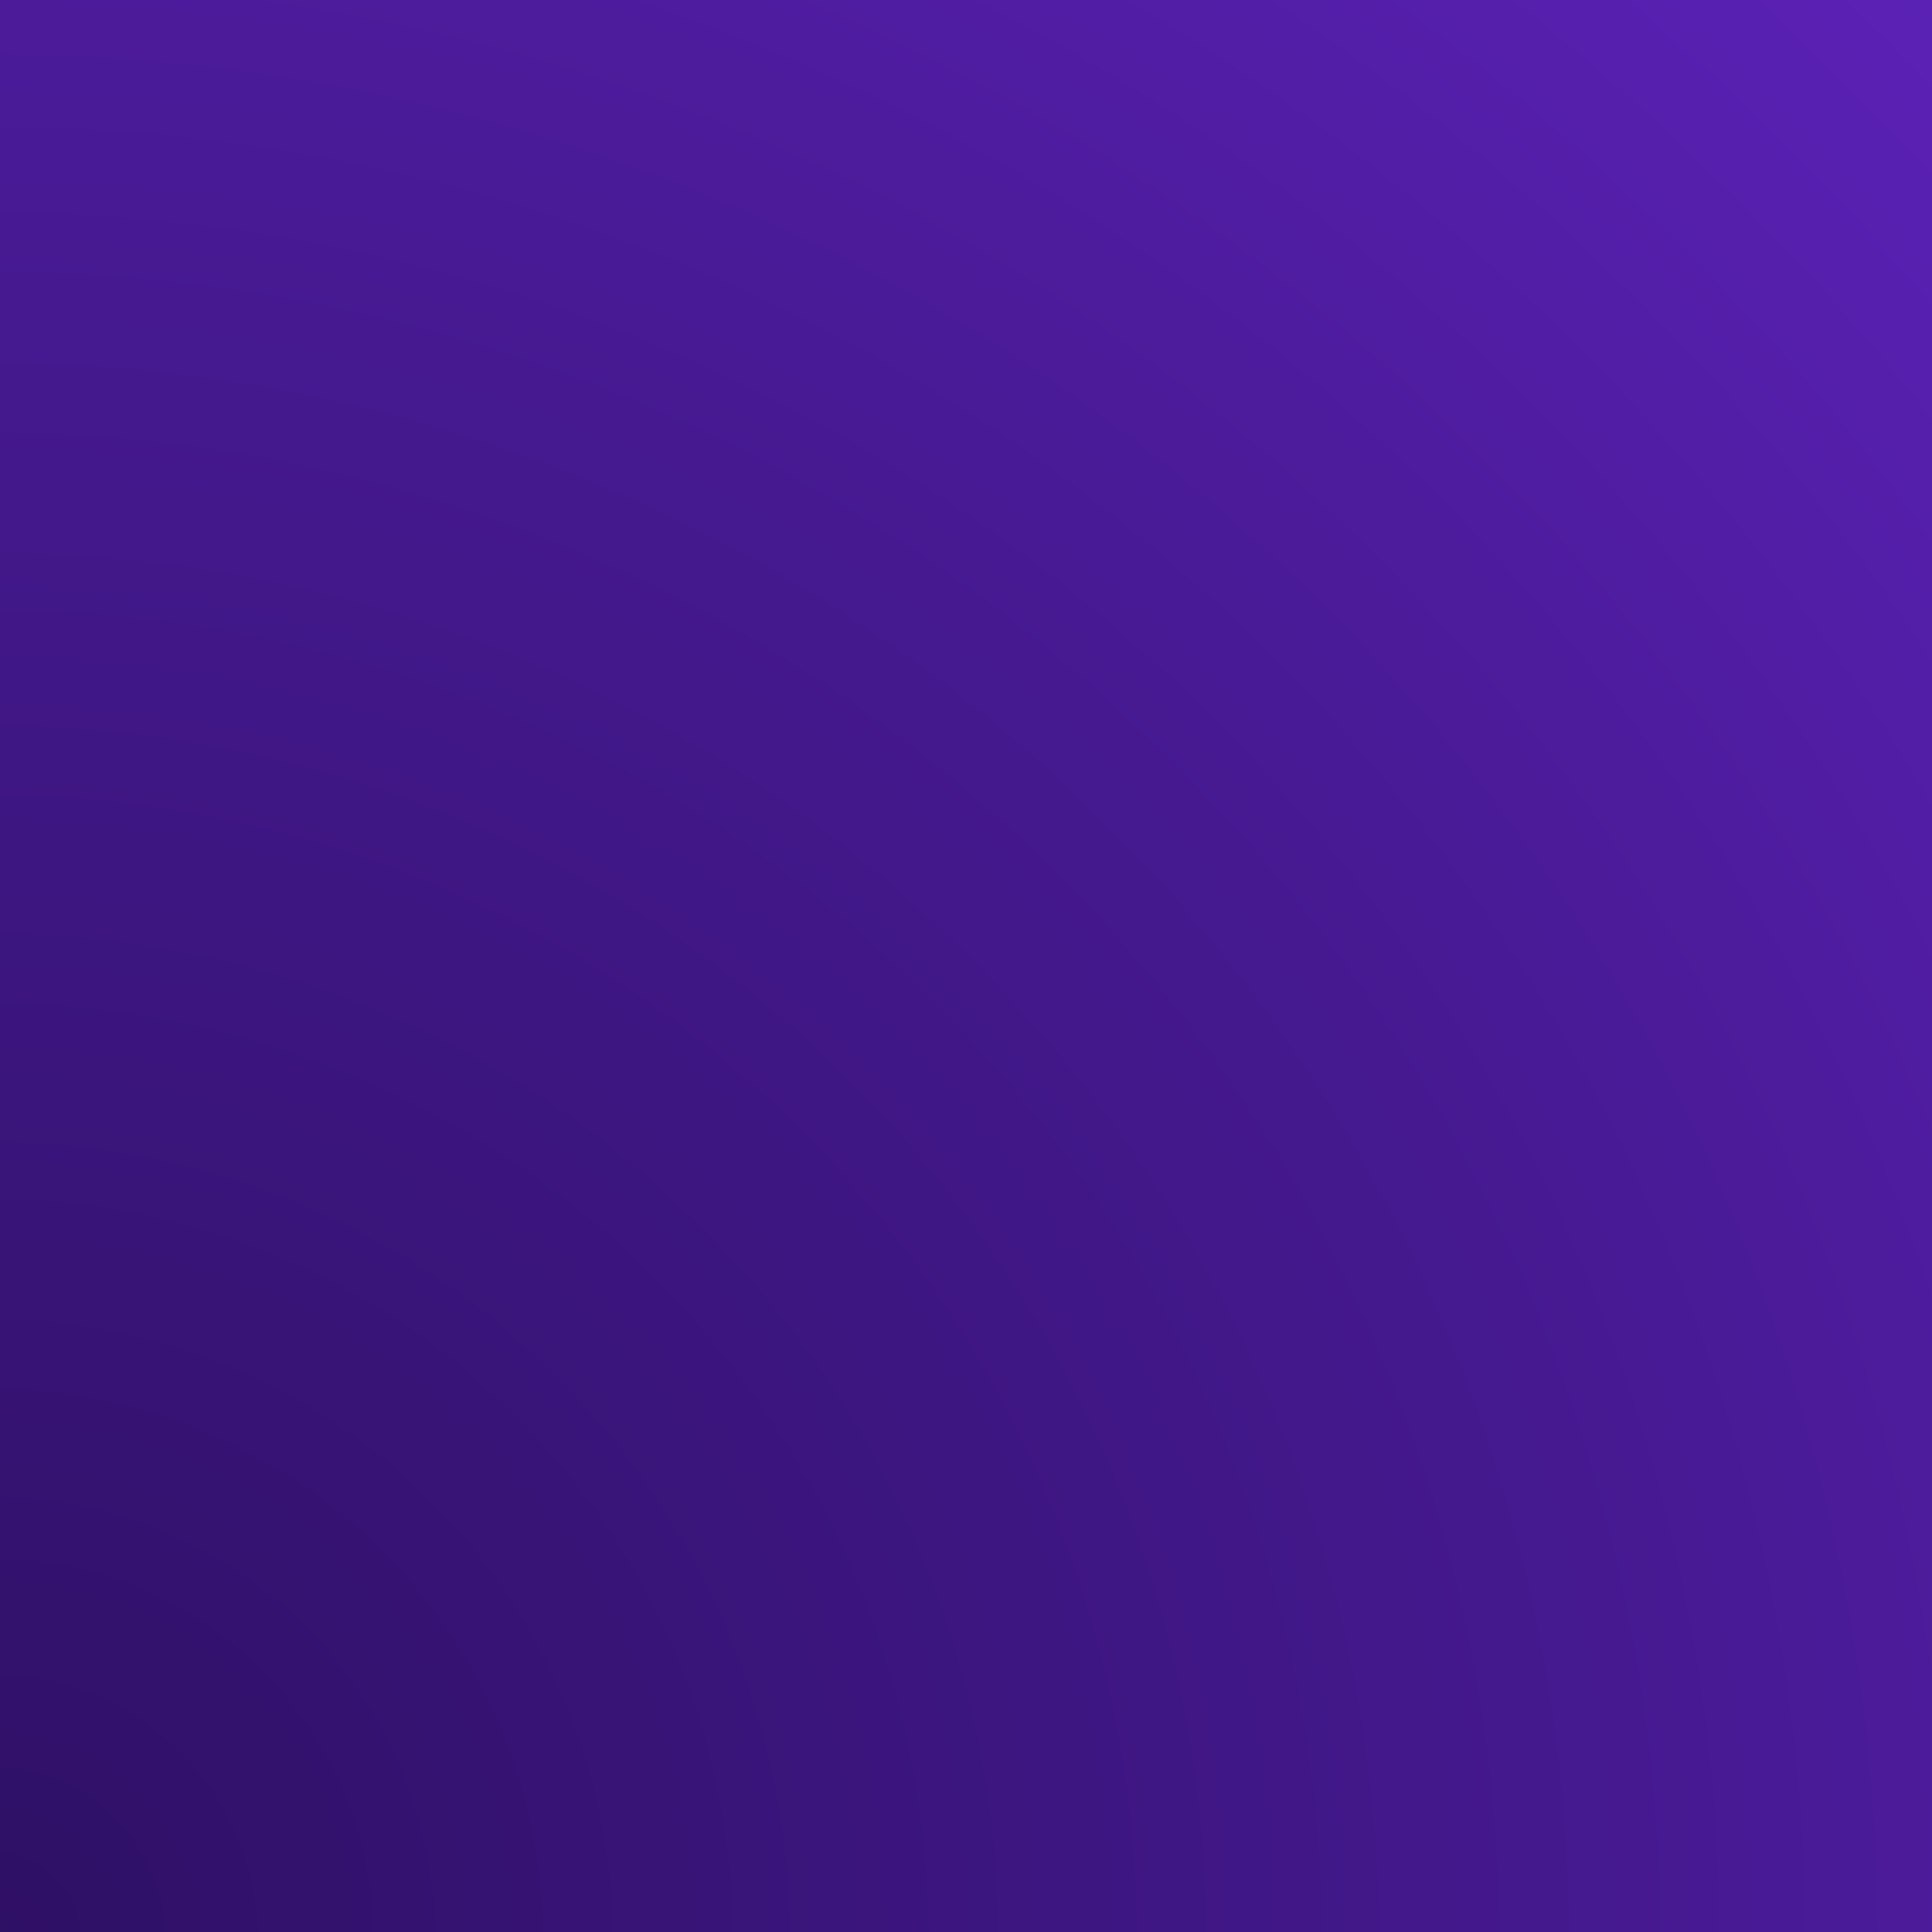
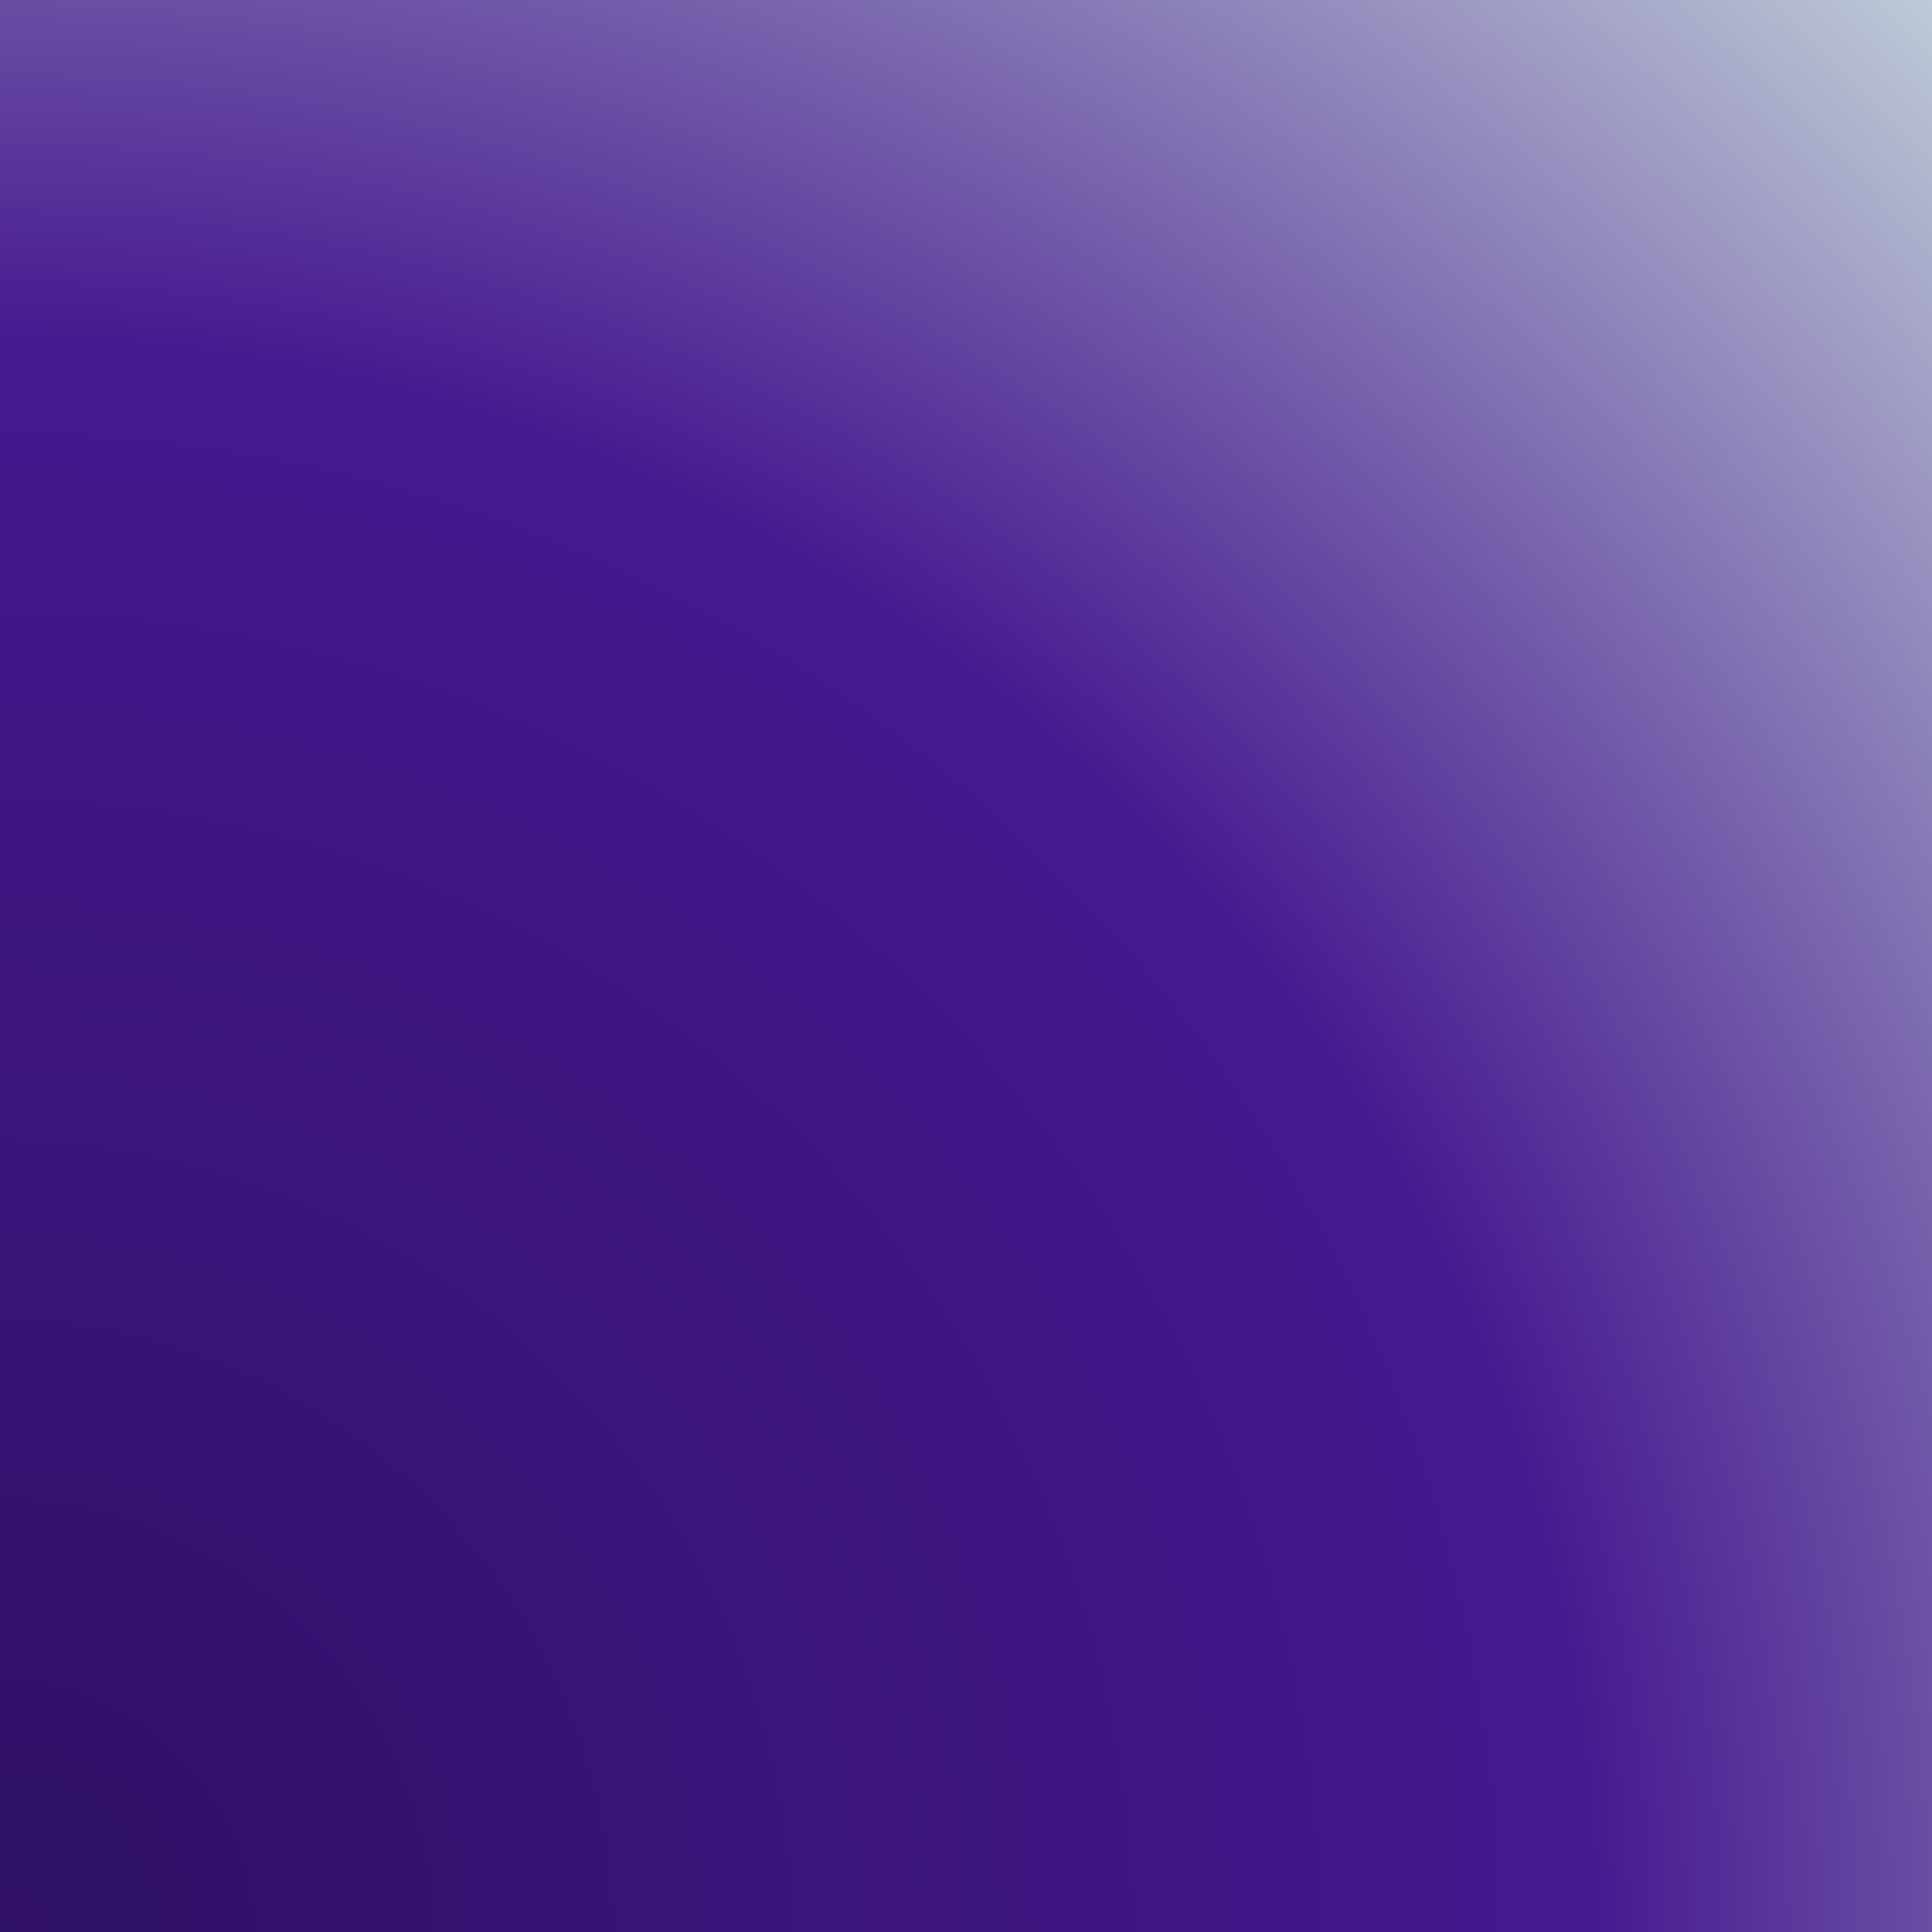
<svg xmlns="http://www.w3.org/2000/svg" width="500px" height="500px" viewBox="0 0 500 500" version="1.1">
  <defs>
    <radialGradient cx="0%" cy="100%" fx="0%" fy="100%" r="141.421%" id="radialGradient-1">
      <stop stop-color="#2E1065" offset="0%" />
      <stop stop-color="#45198F" offset="57.927%" />
-       <stop stop-color="#5B21B6" offset="100%" />
+       <stop stop-color="#BFCBD7" offset="100%" />
    </radialGradient>
  </defs>
  <g id="Artboard" stroke="none" stroke-width="1" fill="none" fill-rule="evenodd">
    <rect id="Rectangle" fill="url(#radialGradient-1)" x="0" y="0" width="500" height="500" />
  </g>
</svg>
